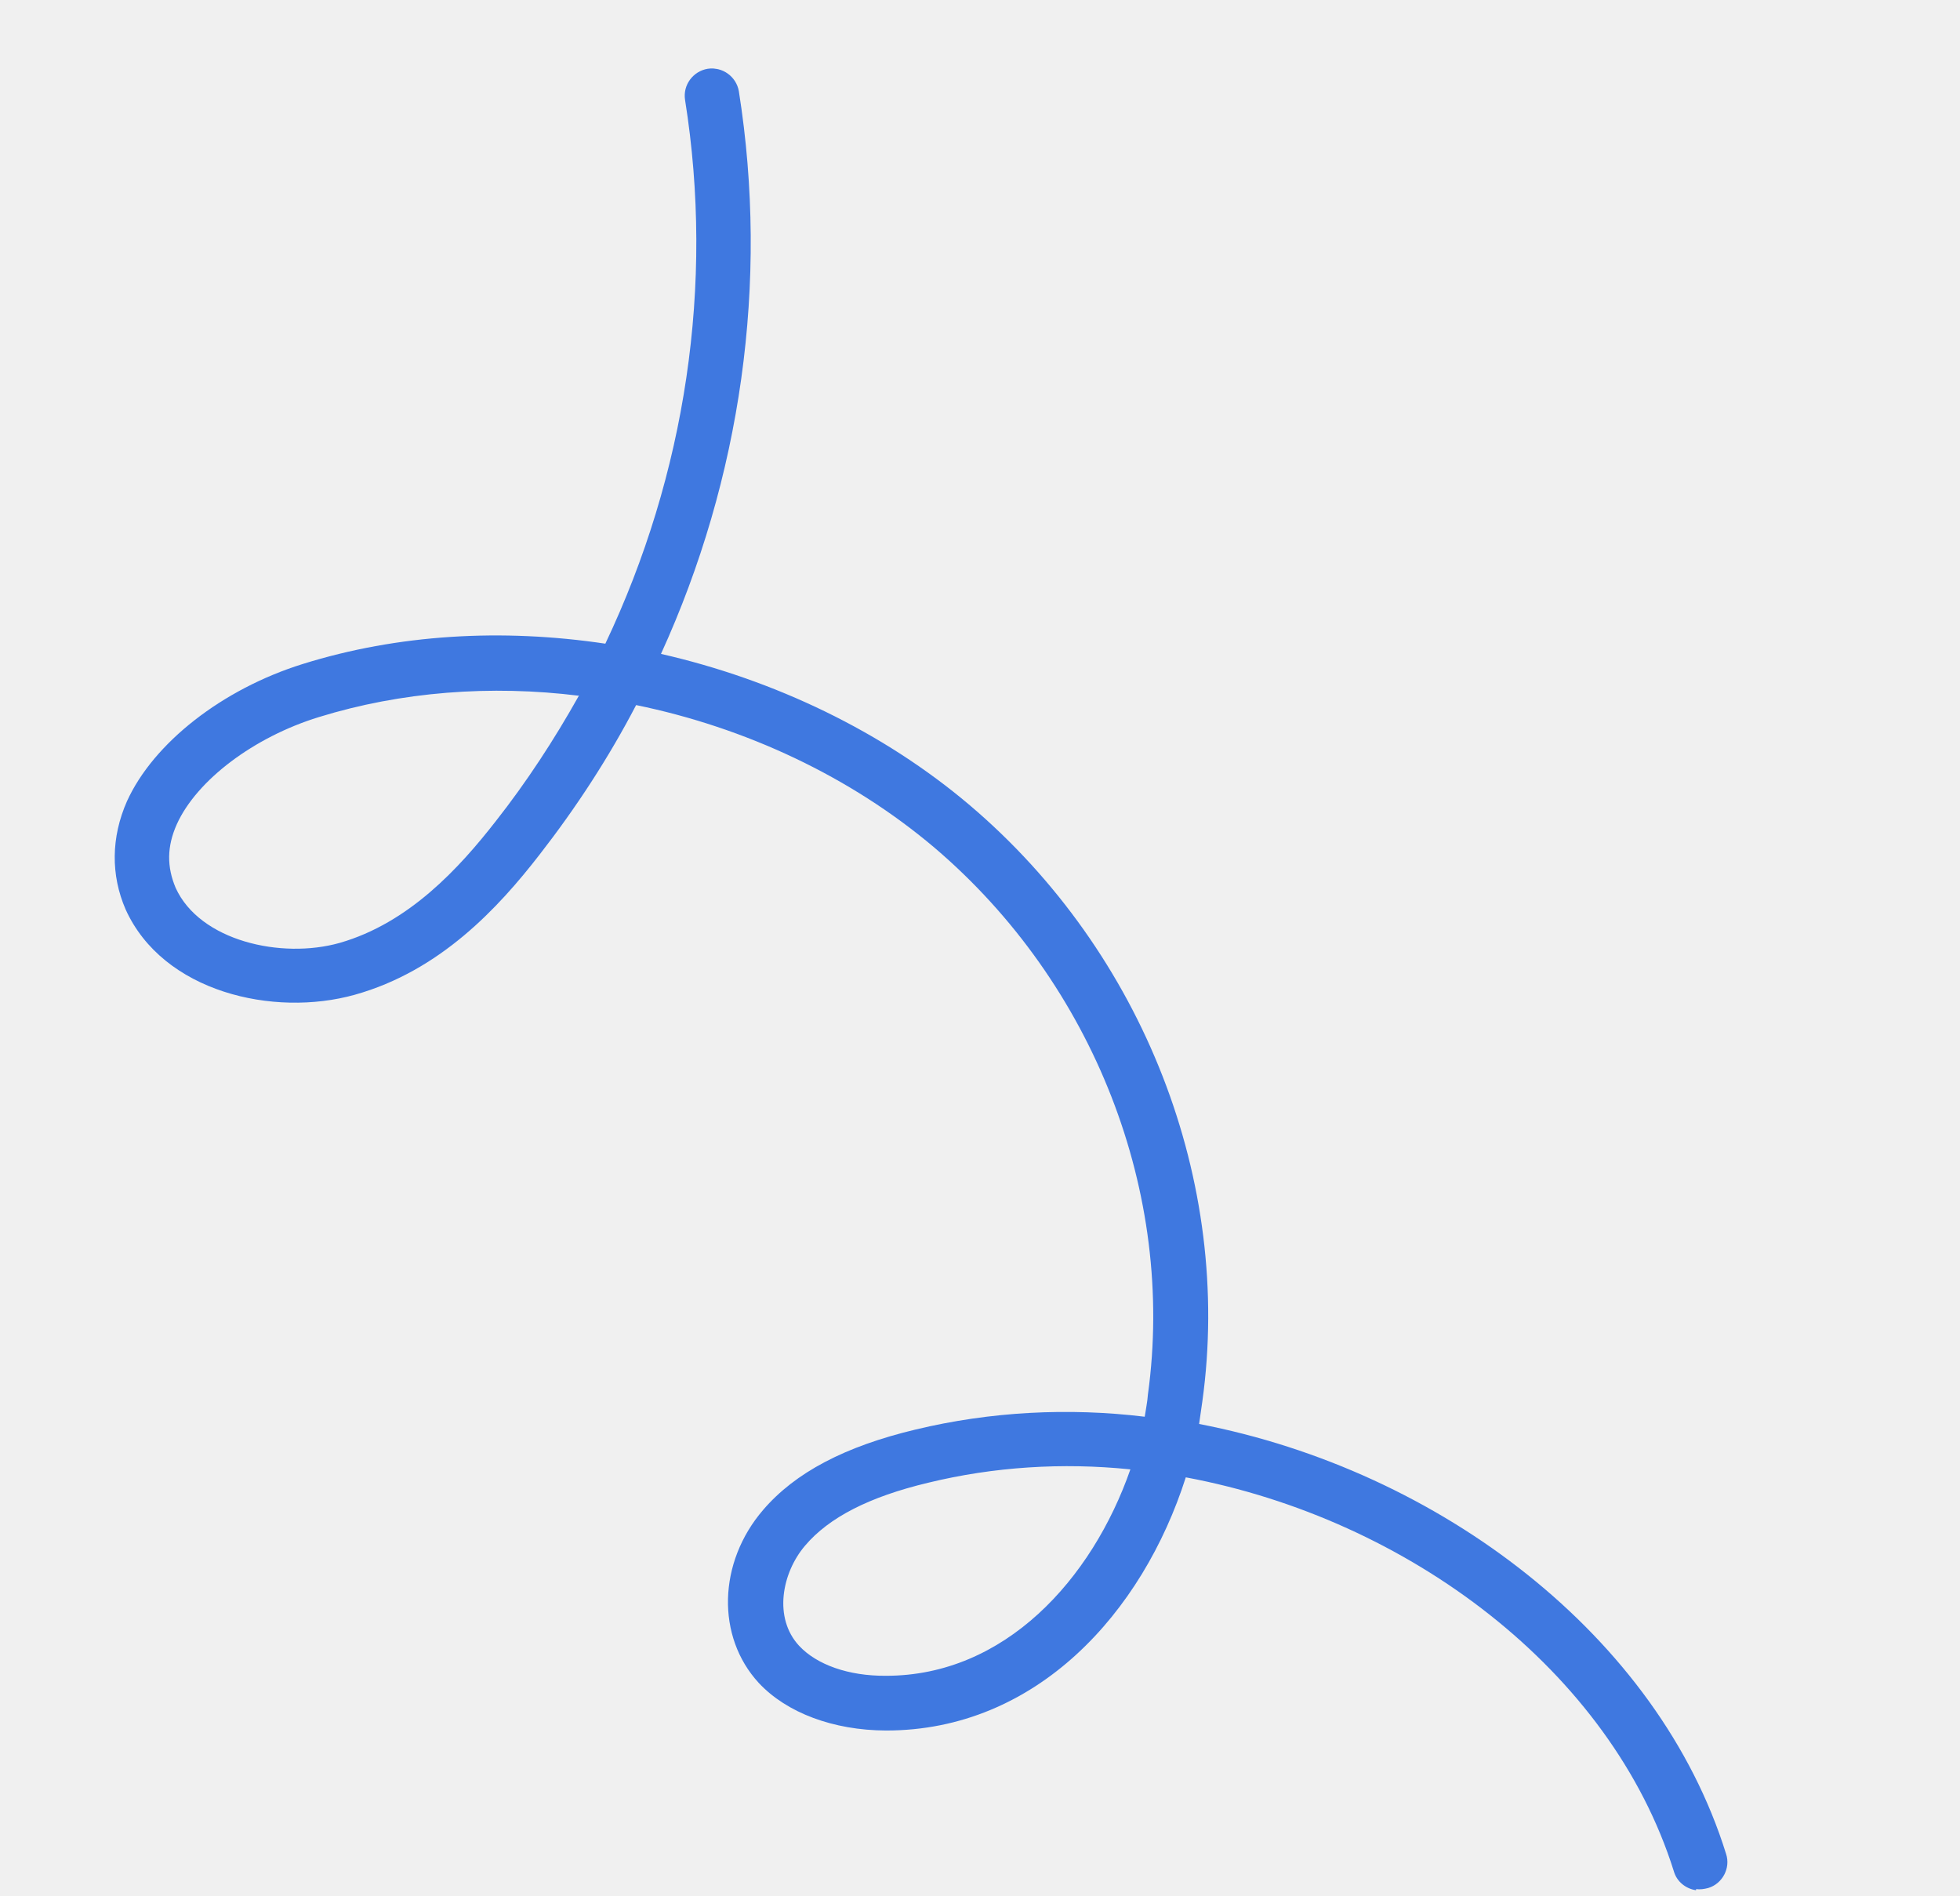
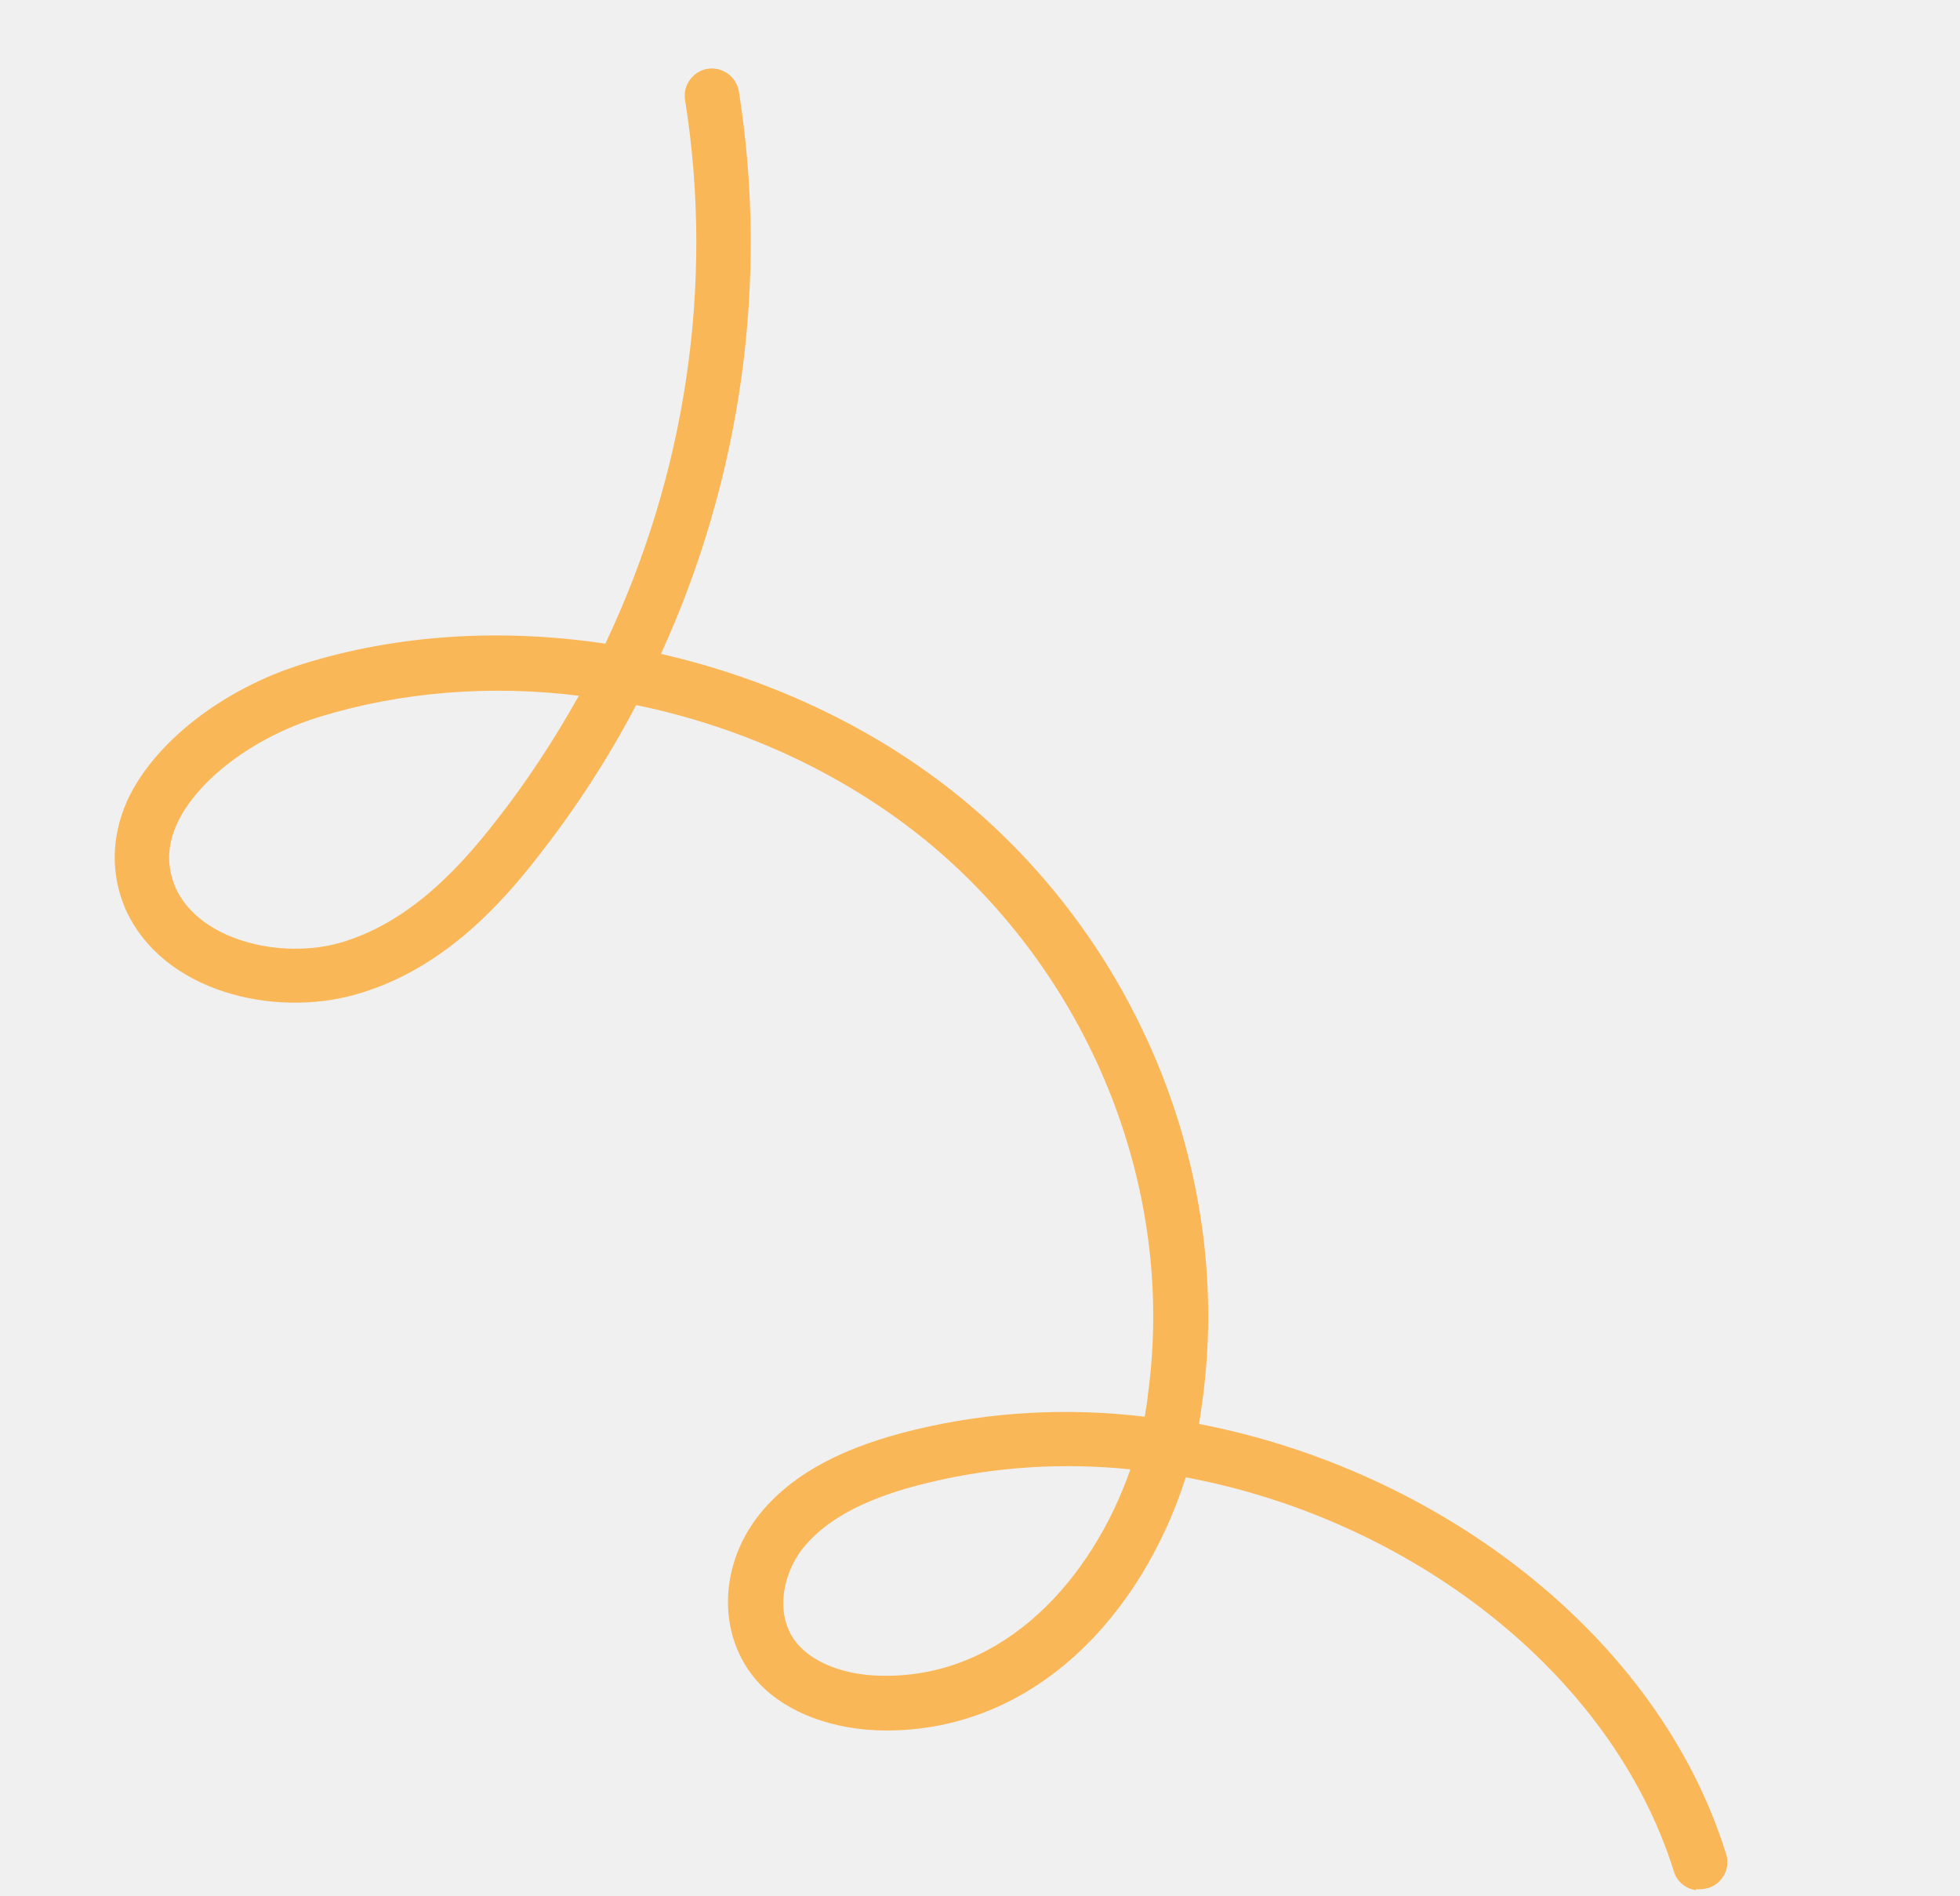
<svg xmlns="http://www.w3.org/2000/svg" width="152" height="147" viewBox="0 0 152 147" fill="none">
  <g clip-path="url(#clip0_103_79)">
-     <path d="M131.526 146.566c-.774-.111-1.486-.651-1.719-1.472-4.876-15.53-20.593-27.322-37.848-30.542-3.348 10.5-11.589 19.642-23.252 19.631-4.076-.016-7.697-1.367-9.864-3.69-3.301-3.58-3.177-9.337.348-13.425 2.475-2.882 6.318-4.911 11.812-6.223 5.814-1.397 11.867-1.709 17.772-.993.08-.557.209-1.151.246-1.715 2.153-15.614-4.196-31.88-16.544-42.402-6.53-5.53-14.668-9.323-23.145-11.064-2.12 4.07-4.65 7.95-7.499 11.61-3.175 4.094-7.694 9.002-14.318 10.851-6.305 1.764-14.88-.21-17.775-6.62-1.154-2.658-1.128-5.586.106-8.383 2.052-4.518 7.388-8.696 13.631-10.643 7.392-2.308 15.44-2.772 23.468-1.576 6.222-13.106 8.467-27.833 6.182-42.16-.184-1.164.626-2.228 1.75-2.417A2.134 2.134 0 0157.3 7.08c2.347 14.817.163 30.033-6.04 43.623 8.79 2.005 17.204 6.012 23.967 11.751C88.675 73.878 95.6 91.627 93.244 108.656l-.252 1.757c18.648 3.595 35.617 16.442 40.867 33.338.368 1.102-.289 2.32-1.388 2.644-.319.085-.632.128-.933.085l-.012.086zM87.62 113.93c-5.23-.532-10.54-.2-15.63 1.038-4.585 1.092-7.71 2.699-9.559 4.884-1.793 2.105-2.469 5.595-.456 7.765 1.368 1.465 3.83 2.343 6.727 2.322 9.208.009 15.98-7.463 18.96-16.003l-.042-.006zM44.918 53.95c-6.85-.852-13.811-.32-20.19 1.652-5.046 1.551-9.473 4.897-11.015 8.307-.774 1.726-.78 3.3-.093 4.93 1.865 4.117 8.193 5.55 12.718 4.274 5.396-1.544 9.301-5.84 12.095-9.42 2.414-3.065 4.55-6.346 6.436-9.706l.05-.037z" fill="#3F78E0" />
+     <path d="M131.526 146.566c-.774-.111-1.486-.651-1.719-1.472-4.876-15.53-20.593-27.322-37.848-30.542-3.348 10.5-11.589 19.642-23.252 19.631-4.076-.016-7.697-1.367-9.864-3.69-3.301-3.58-3.177-9.337.348-13.425 2.475-2.882 6.318-4.911 11.812-6.223 5.814-1.397 11.867-1.709 17.772-.993.08-.557.209-1.151.246-1.715 2.153-15.614-4.196-31.88-16.544-42.402-6.53-5.53-14.668-9.323-23.145-11.064-2.12 4.07-4.65 7.95-7.499 11.61-3.175 4.094-7.694 9.002-14.318 10.851-6.305 1.764-14.88-.21-17.775-6.62-1.154-2.658-1.128-5.586.106-8.383 2.052-4.518 7.388-8.696 13.631-10.643 7.392-2.308 15.44-2.772 23.468-1.576 6.222-13.106 8.467-27.833 6.182-42.16-.184-1.164.626-2.228 1.75-2.417A2.134 2.134 0 0157.3 7.08c2.347 14.817.163 30.033-6.04 43.623 8.79 2.005 17.204 6.012 23.967 11.751C88.675 73.878 95.6 91.627 93.244 108.656l-.252 1.757c18.648 3.595 35.617 16.442 40.867 33.338.368 1.102-.289 2.32-1.388 2.644-.319.085-.632.128-.933.085l-.012.086zM87.62 113.93c-5.23-.532-10.54-.2-15.63 1.038-4.585 1.092-7.71 2.699-9.559 4.884-1.793 2.105-2.469 5.595-.456 7.765 1.368 1.465 3.83 2.343 6.727 2.322 9.208.009 15.98-7.463 18.96-16.003l-.042-.006zM44.918 53.95c-6.85-.852-13.811-.32-20.19 1.652-5.046 1.551-9.473 4.897-11.015 8.307-.774 1.726-.78 3.3-.093 4.93 1.865 4.117 8.193 5.55 12.718 4.274 5.396-1.544 9.301-5.84 12.095-9.42 2.414-3.065 4.55-6.346 6.436-9.706l.05-.037z" fill="#FAB758" />
  </g>
  <defs>
    <clipPath id="clip0_103_79">
      <path fill="#fff" transform="rotate(8.166 9.162 128.345)" d="M0 0h135v129H0z" />
    </clipPath>
  </defs>
</svg>
